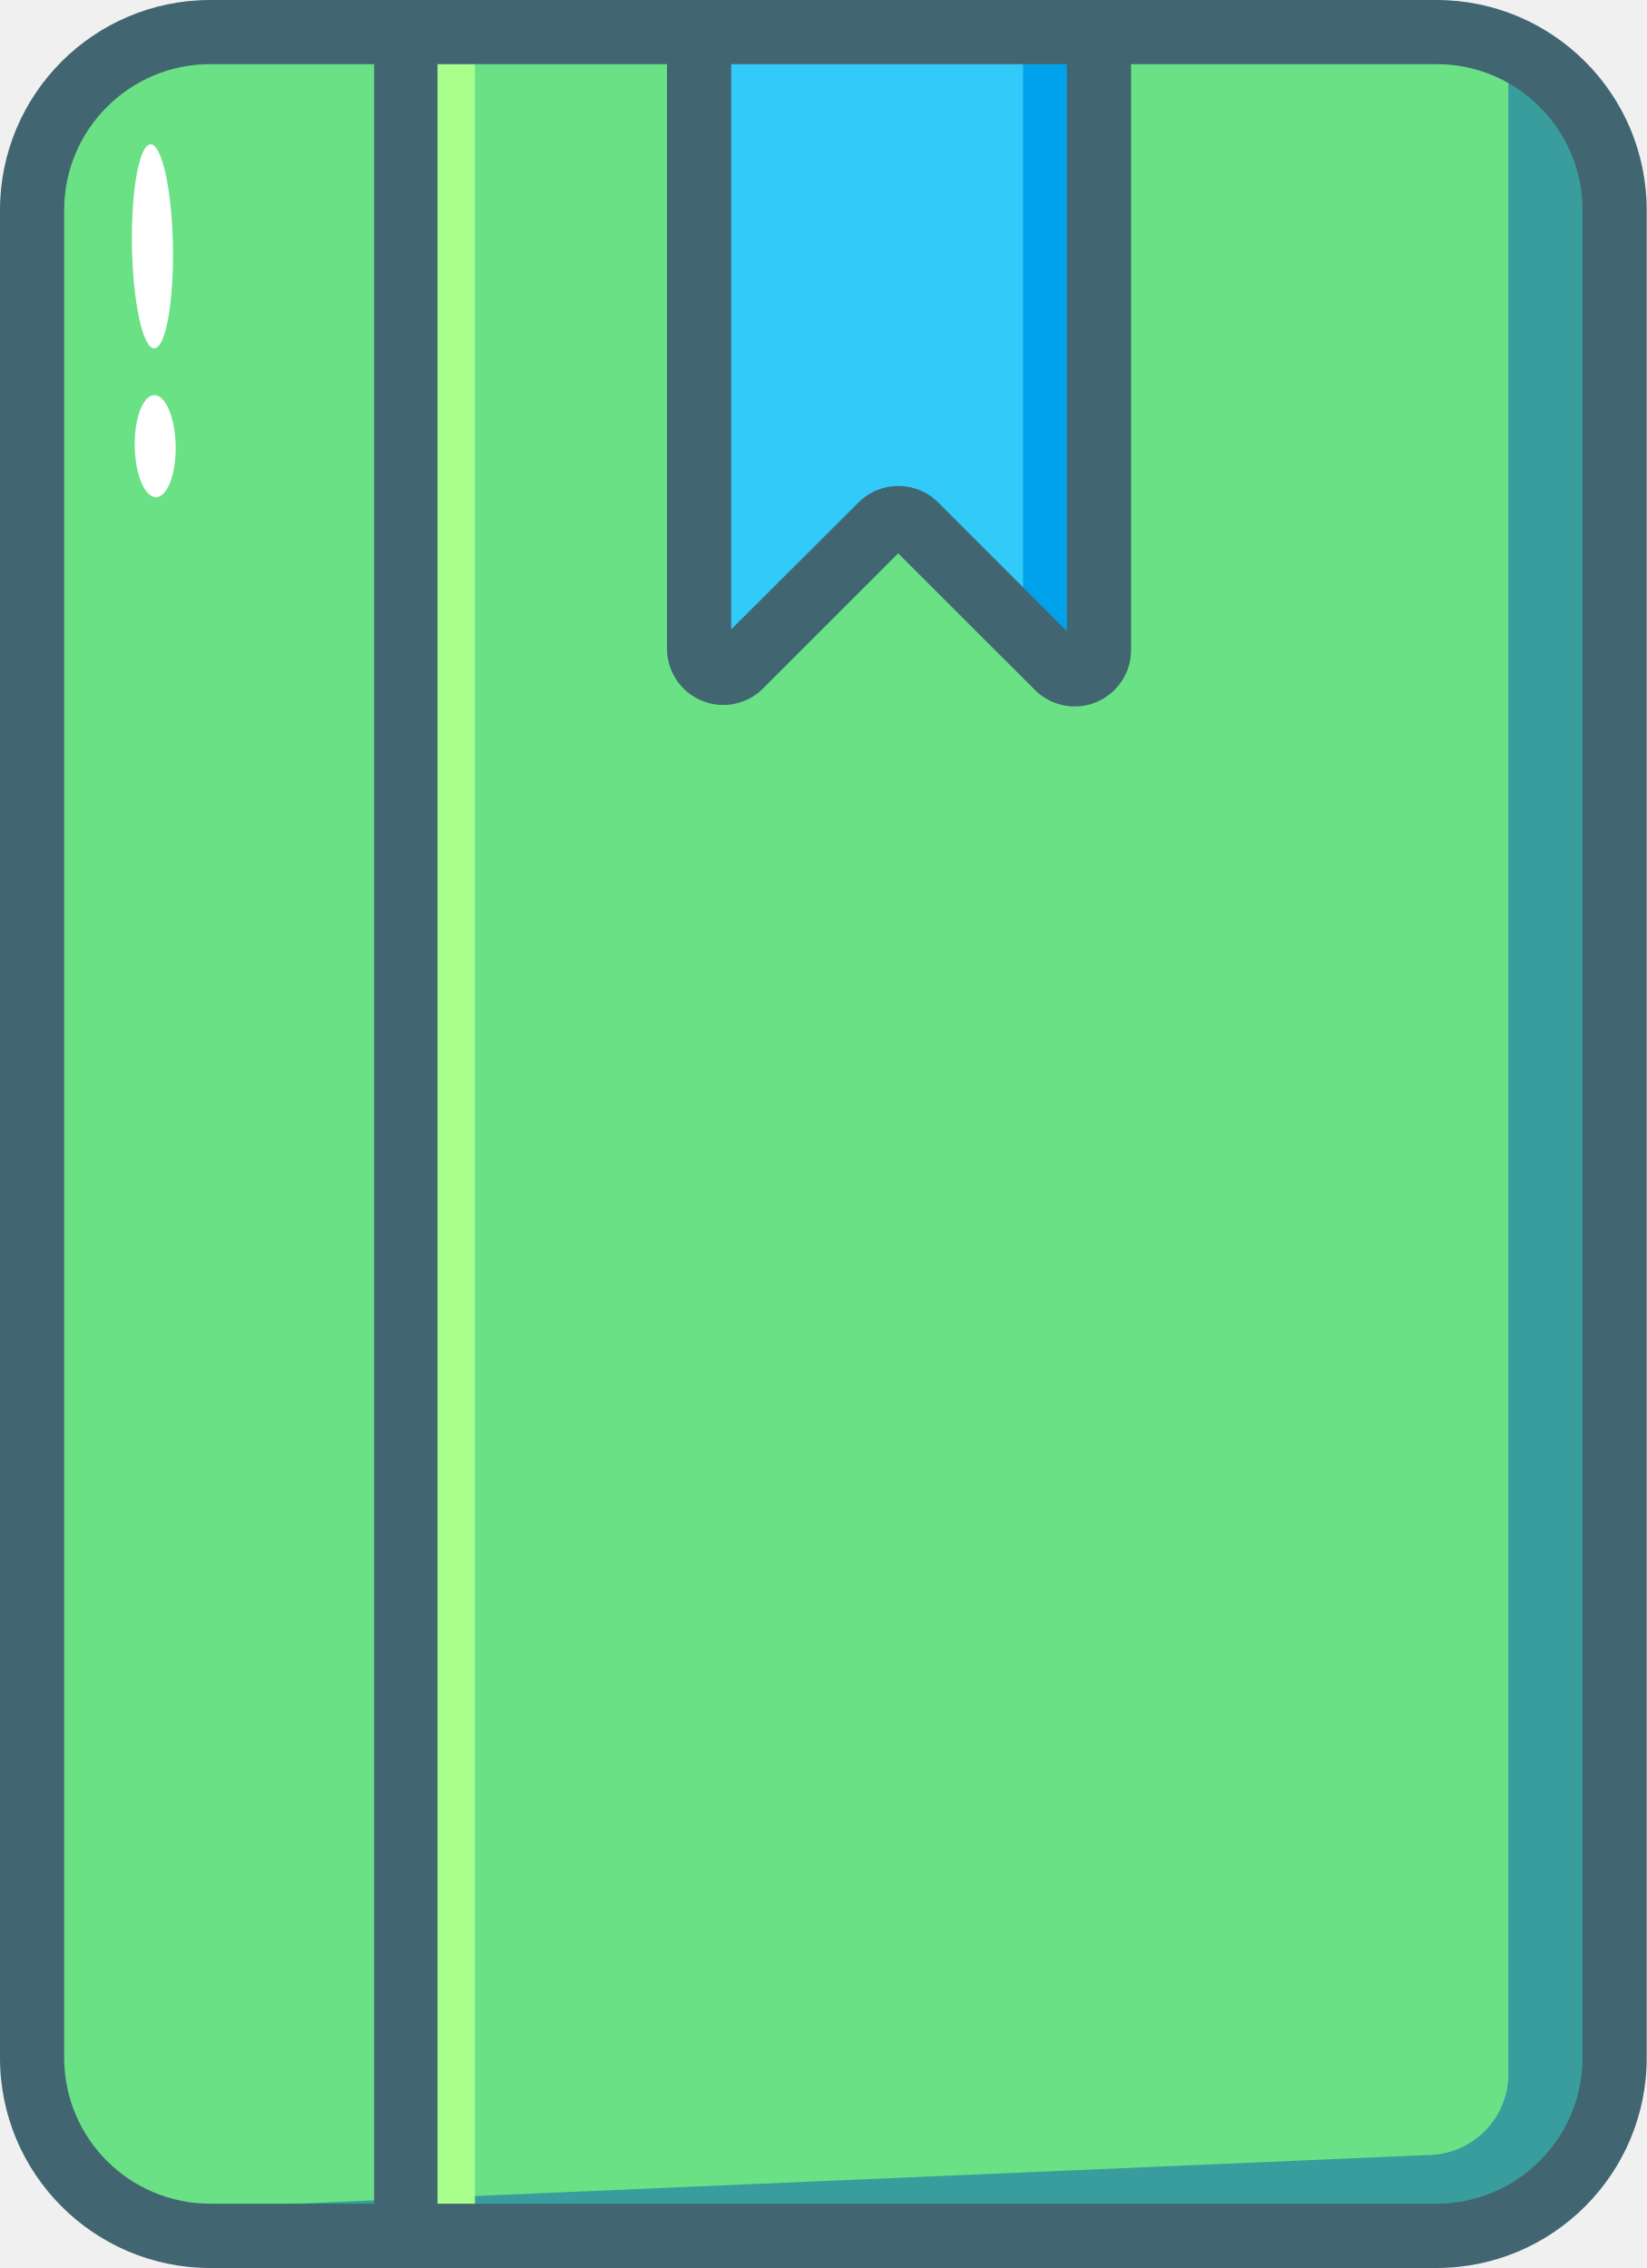
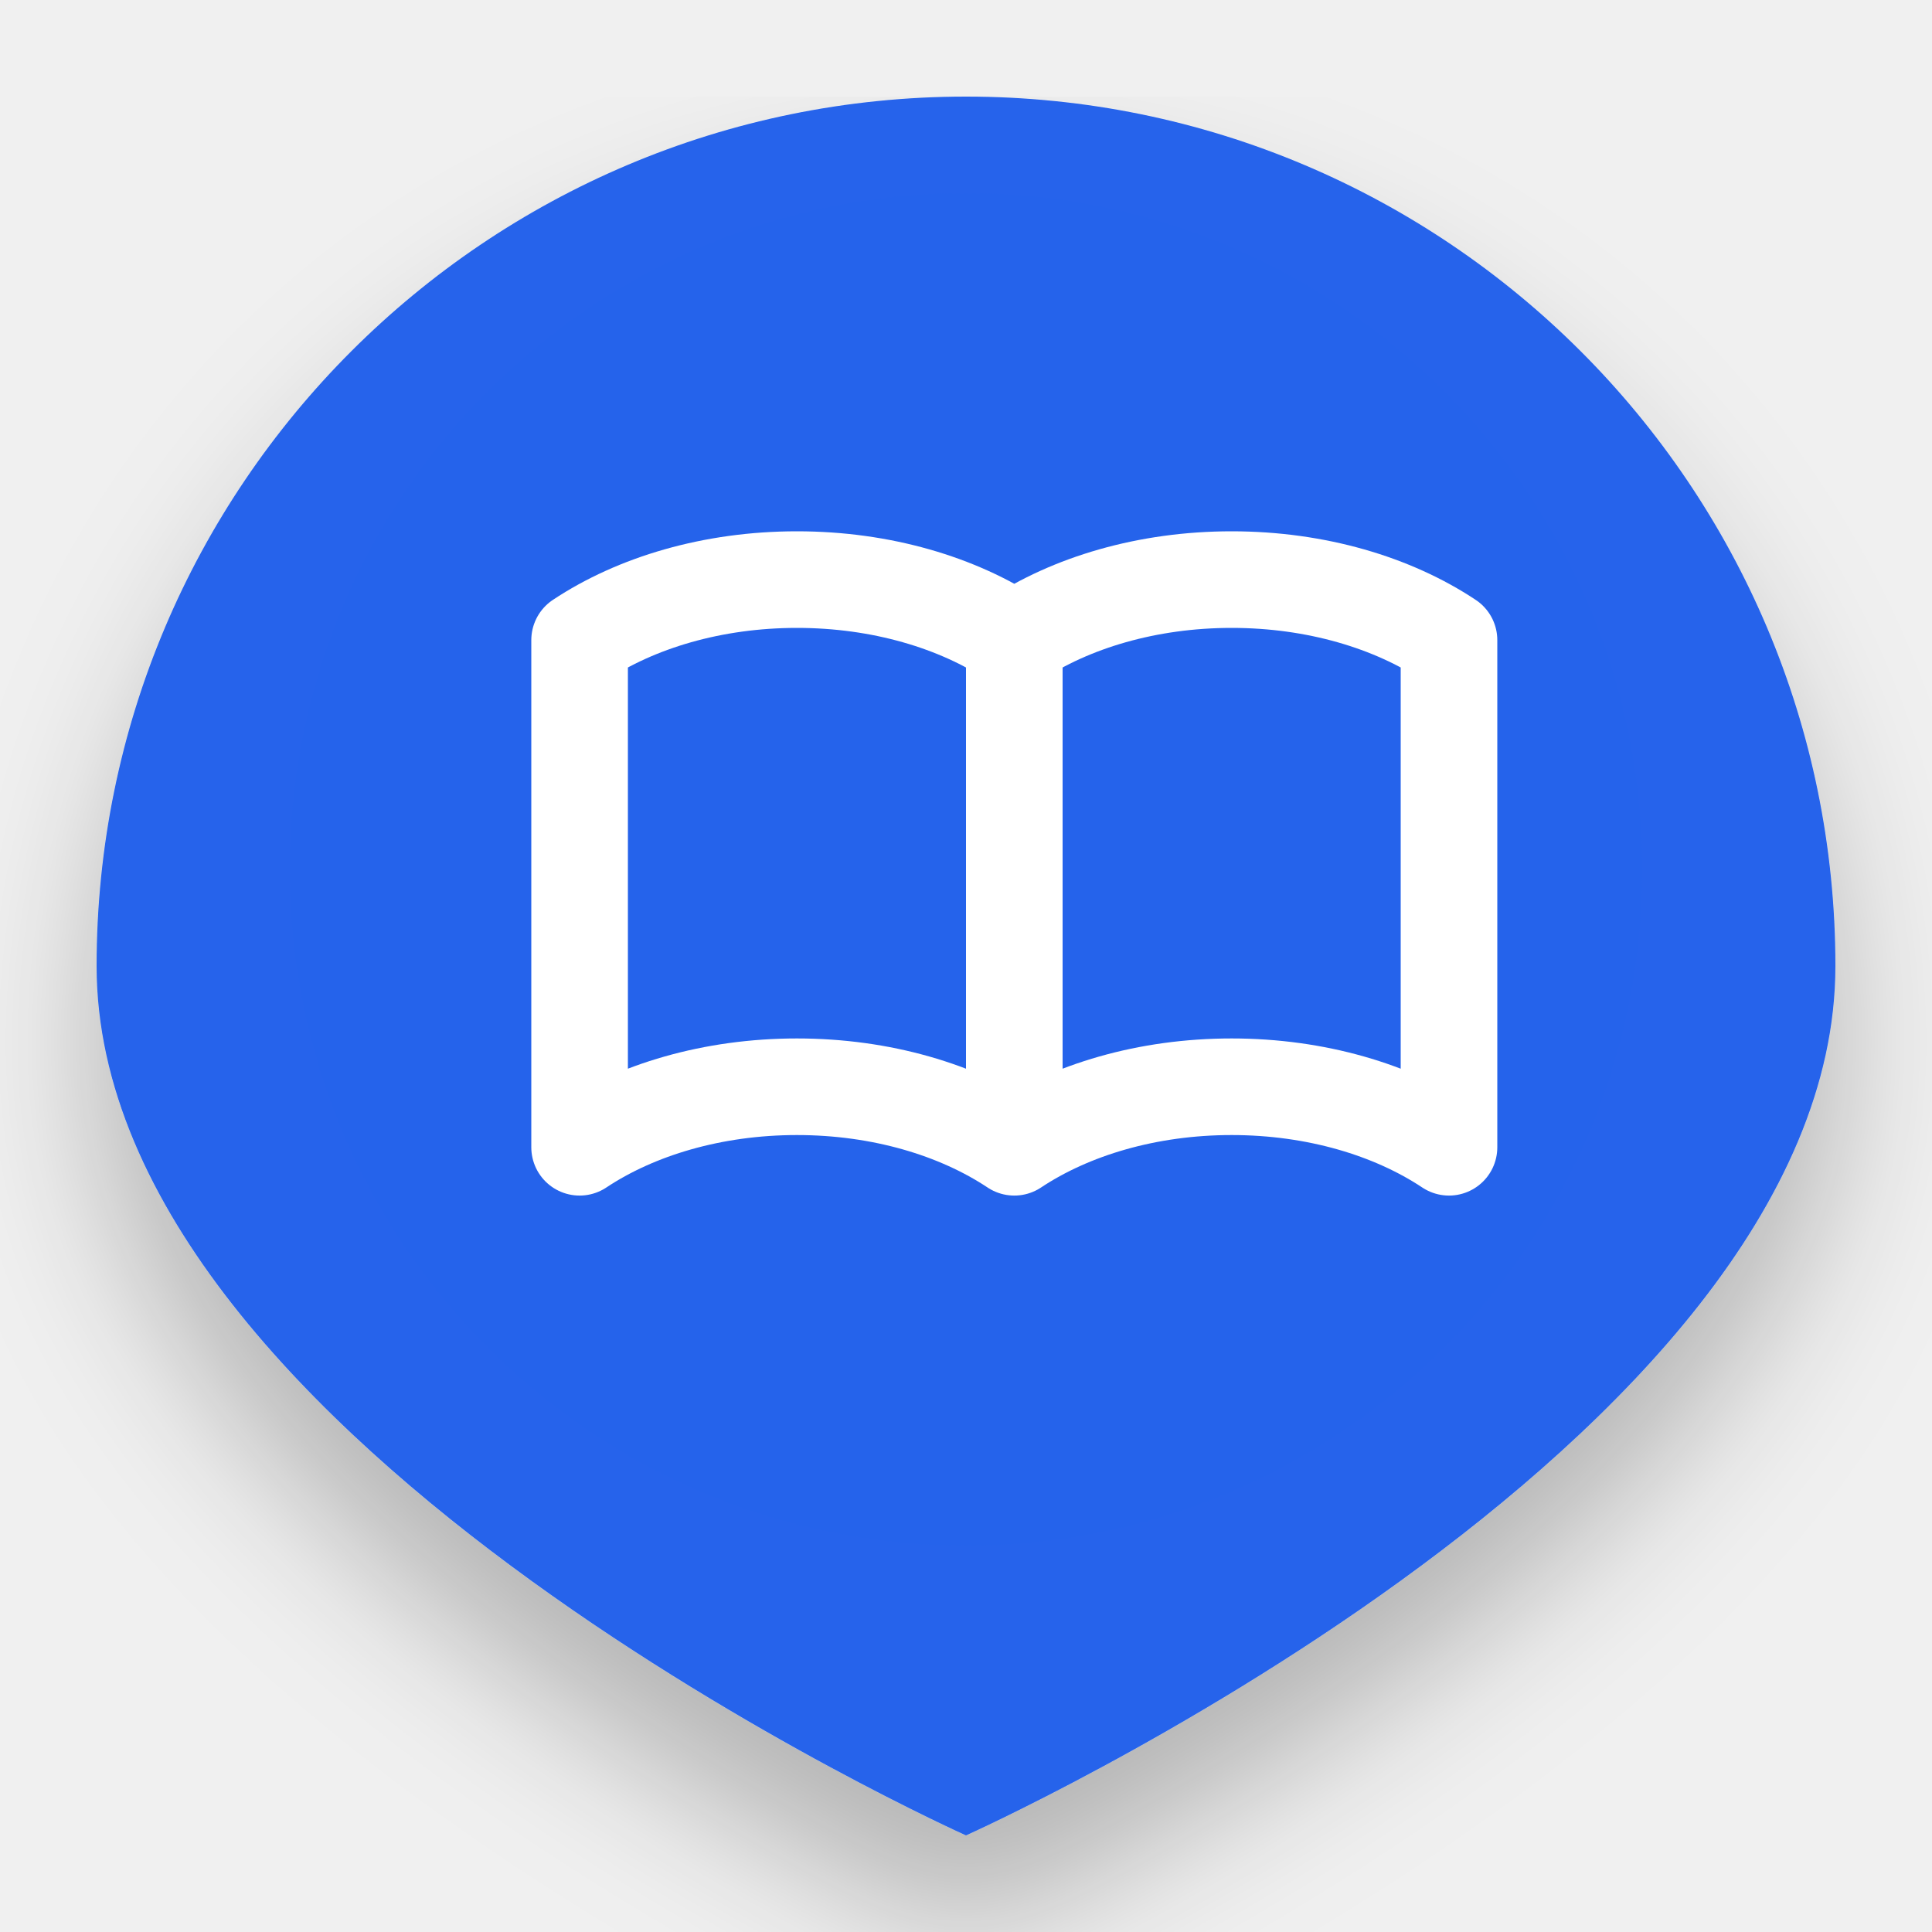
- <svg xmlns="http://www.w3.org/2000/svg" viewBox="0 0 308 424.32">
+ <svg xmlns="http://www.w3.org/2000/svg" viewBox="0 0 40 40" width="40" height="40">
  <defs>
-     <style>.cls-1{fill:#6ae184;}.cls-2{fill:#389d9c;}.cls-3{fill:#426572;}.cls-4{fill:#a8ff8c;}.cls-5{fill:#32caf8;}.cls-6{fill:#00a3eb;}.cls-7{fill:#fff;}</style>
+     <filter id="shadow" x="-10%" y="-10%" width="120%" height="120%">
+       <feDropShadow dx="0" dy="2" stdDeviation="1.5" flood-color="#000" flood-opacity="0.25" />
+     </filter>
  </defs>
-   <g data-name="Layer 2" id="Layer_2">
-     <g data-name="Layer 1" id="Layer_1-2">
-       <rect class="cls-1" height="412.32" rx="30.38" ry="30.38" width="296" x="6" y="6.95" />
-       <path class="cls-2" d="M302,24.91,299,397a15.18,15.18,0,0,1-15.13,15.13l-256,5.84c-8.32,0-13-1.68-13-10L6,403.48c0-.16,26.33,9.8,26.49,9.8L267,403.19a15.18,15.18,0,0,0,15.13-15.13V13.57a3.78,3.78,0,0,1,3.78-3.78h.95A15.18,15.18,0,0,1,302,24.91Z" />
-       <rect class="cls-3" height="408.54" width="12" x="69.98" y="9.78" />
-       <rect class="cls-4" height="408.54" width="7" x="81.83" y="9.78" />
-       <path class="cls-5" d="M130.83,11.67V121.33a4.52,4.52,0,0,0,7.71,3.2l26.29-26.29a4.52,4.52,0,0,1,6.39,0l26.61,26.61a4.52,4.52,0,0,0,7.71-3.2v-110" />
-       <path class="cls-6" d="M202.7,10.73v110a4.52,4.52,0,0,1-7.72,3.2l-3.63-3.63V10.73Z" />
-       <path class="cls-3" d="M201,132.17a10.49,10.49,0,0,1-7.43-3.09L168,103.53l-25.24,25.24a10.52,10.52,0,0,1-18-7.44V11.67h12V117.75L160.59,94a10.52,10.52,0,0,1,14.88,0l24.08,24.08V11.67h12v110A10.54,10.54,0,0,1,201,132.17Z" />
-       <ellipse class="cls-7" cx="28.51" cy="46.09" rx="3.83" ry="19.09" transform="translate(-0.82 0.52) rotate(-1.03)" />
-       <ellipse class="cls-7" cx="29.03" cy="83.47" rx="3.83" ry="9.55" transform="translate(-1.5 0.54) rotate(-1.03)" />
-       <path class="cls-3" d="M268.71,424.32H39.29A39.33,39.33,0,0,1,0,385V39.29A39.33,39.33,0,0,1,39.29,0H268.71A39.33,39.33,0,0,1,308,39.29V385A39.33,39.33,0,0,1,268.71,424.32ZM39.29,12A27.32,27.32,0,0,0,12,39.29V385a27.32,27.32,0,0,0,27.29,27.29H268.71A27.32,27.32,0,0,0,296,385V39.29A27.32,27.32,0,0,0,268.71,12Z" />
-     </g>
-   </g>
+   <path d="M 20,2 C 10.06,2 2,10.06 2,20 C 2,29.94 20,38 20,38 C 20,38 38,29.94 38,20 C 38,10.06 29.94,2 20,2 Z" fill="#2563EB" filter="url(#shadow)" />
+   <circle cx="20" cy="18" r="14" fill="#2563EB" />
+   <path d="M12 13.253v10.5c1.168-.776 2.754-1.253 4.5-1.253s3.332.477 4.5 1.253v-10.5C19.832 12.477 18.246 12 16.5 12S13.168 12.477 12 13.253zm9 0v10.5c1.168-.776 2.754-1.253 4.5-1.253s3.332.477 4.5 1.253v-10.5C28.832 12.477 27.247 12 25.5 12c-1.746 0-3.332.477-4.5 1.253z" fill="none" stroke="#FFFFFF" stroke-width="2" stroke-linecap="round" stroke-linejoin="round" />
</svg>
